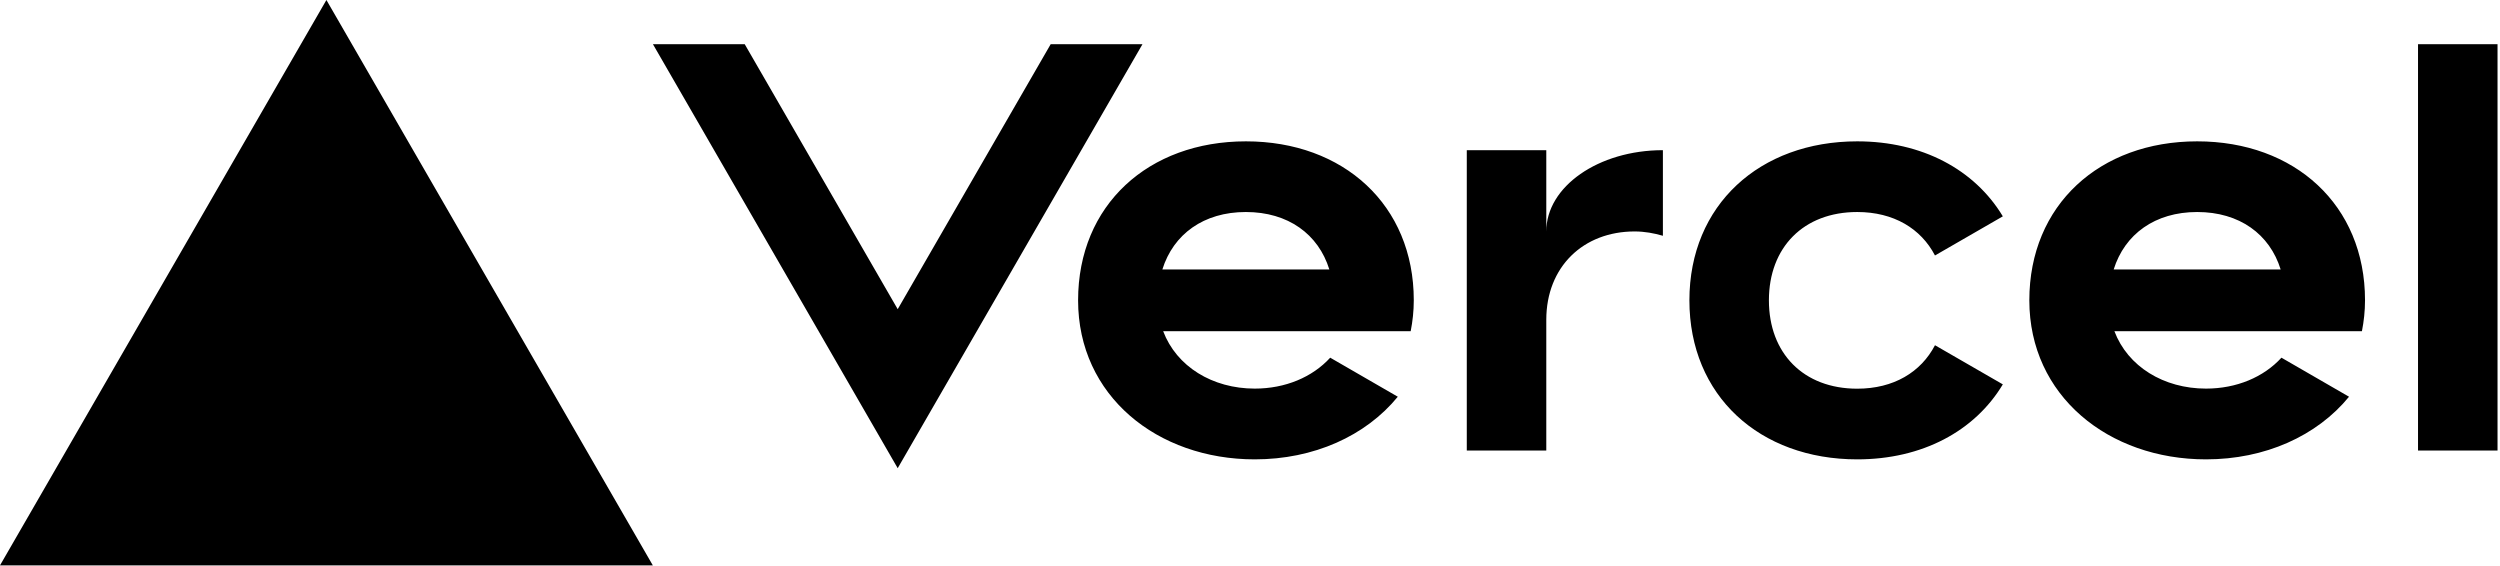
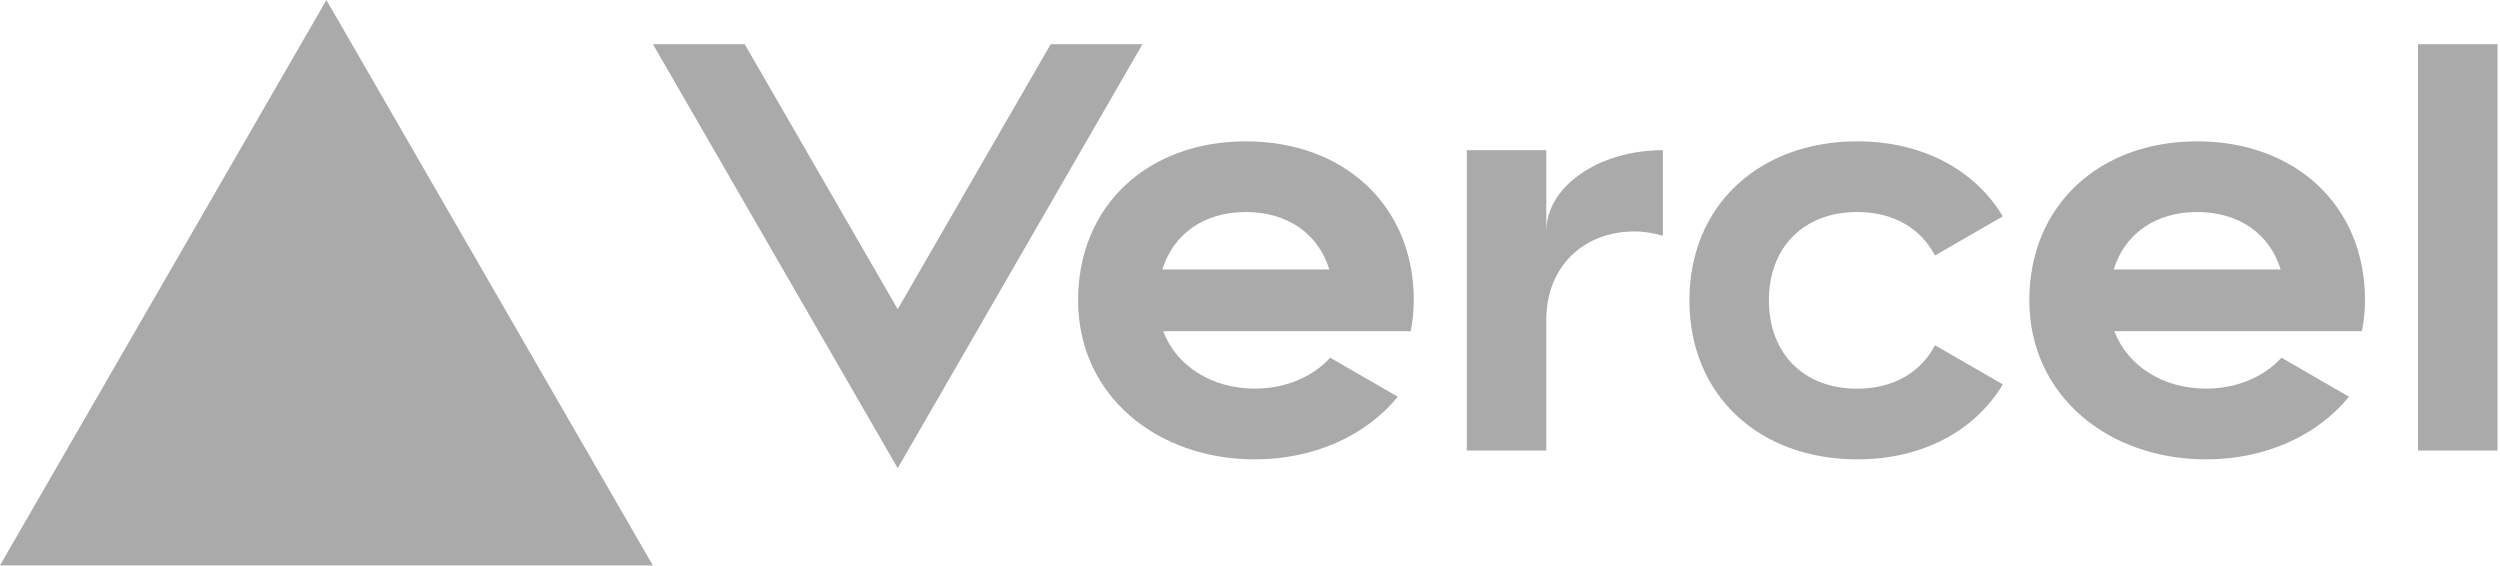
<svg xmlns="http://www.w3.org/2000/svg" width="283" height="64" viewBox="0 0 283 64" fill="none">
-   <path d="M141.04 16c-11.04 0-19 7.2-19 18s8.96 18 20 18c6.67 0 12.55-2.64 16.19-7.09l-7.65-4.42c-2.02 2.21-5.09 3.5-8.54 3.5-4.79 0-8.86-2.5-10.37-6.5h28.02c.22-1.12.35-2.28.35-3.5 0-10.79-7.96-17.99-19-17.99zm-9.46 14.5c1.25-3.99 4.67-6.5 9.45-6.5 4.79 0 8.21 2.51 9.45 6.5h-18.9zM248.72 16c-11.04 0-19 7.2-19 18s8.96 18 20 18c6.67 0 12.55-2.64 16.19-7.09l-7.65-4.42c-2.02 2.21-5.09 3.5-8.54 3.5-4.79 0-8.86-2.5-10.37-6.5h28.02c.22-1.12.35-2.28.35-3.5 0-10.79-7.96-17.99-19-17.99zm-9.45 14.5c1.25-3.99 4.67-6.5 9.45-6.5 4.79 0 8.21 2.51 9.45 6.5h-18.9zM200.24 34c0 6 3.92 10 10 10 4.12 0 7.21-1.87 8.8-4.92l7.68 4.43c-3.18 5.3-9.14 8.49-16.48 8.49-11.05 0-19-7.2-19-18s7.96-18 19-18c7.34 0 13.29 3.19 16.48 8.49l-7.68 4.43c-1.59-3.05-4.68-4.92-8.8-4.92-6.07 0-10 4-10 10zm82.48-29v46h-9V5h9zM36.95 0L73.9 64H0L36.95 0zm92.38 5l-27.71 48L73.91 5H84.3l17.32 30 17.32-30h10.39zm58.91 12v9.69c-1-.29-2.06-.49-3.2-.49-5.81 0-10 4-10 10V51h-9V17h9v9.2c0-5.08 5.91-9.2 13.2-9.2z" fill="#000" />
+   <path d="M141.04 16c-11.04 0-19 7.2-19 18s8.96 18 20 18c6.67 0 12.55-2.64 16.19-7.09l-7.65-4.42c-2.02 2.21-5.09 3.5-8.54 3.5-4.79 0-8.86-2.5-10.37-6.5h28.02c.22-1.12.35-2.28.35-3.5 0-10.79-7.96-17.99-19-17.99zm-9.46 14.5c1.25-3.99 4.67-6.5 9.45-6.5 4.79 0 8.21 2.51 9.45 6.5h-18.9zM248.72 16c-11.04 0-19 7.2-19 18s8.96 18 20 18c6.67 0 12.55-2.64 16.19-7.09l-7.65-4.42c-2.02 2.21-5.09 3.5-8.54 3.5-4.79 0-8.86-2.5-10.37-6.5h28.02c.22-1.12.35-2.28.35-3.5 0-10.79-7.96-17.99-19-17.99zm-9.45 14.5c1.25-3.99 4.67-6.5 9.45-6.5 4.79 0 8.21 2.51 9.45 6.5h-18.9zM200.24 34c0 6 3.92 10 10 10 4.12 0 7.21-1.87 8.8-4.92l7.68 4.43c-3.18 5.3-9.14 8.49-16.48 8.49-11.05 0-19-7.2-19-18s7.96-18 19-18c7.34 0 13.29 3.19 16.48 8.49l-7.68 4.43c-1.59-3.05-4.68-4.92-8.8-4.92-6.07 0-10 4-10 10zm82.48-29v46h-9V5h9zM36.95 0L73.9 64H0L36.95 0zm92.38 5l-27.71 48L73.91 5H84.3l17.32 30 17.32-30h10.39zm58.91 12v9.69c-1-.29-2.06-.49-3.2-.49-5.81 0-10 4-10 10V51h-9V17h9v9.2c0-5.08 5.91-9.2 13.2-9.2z" fill="#aaa" />
</svg>
